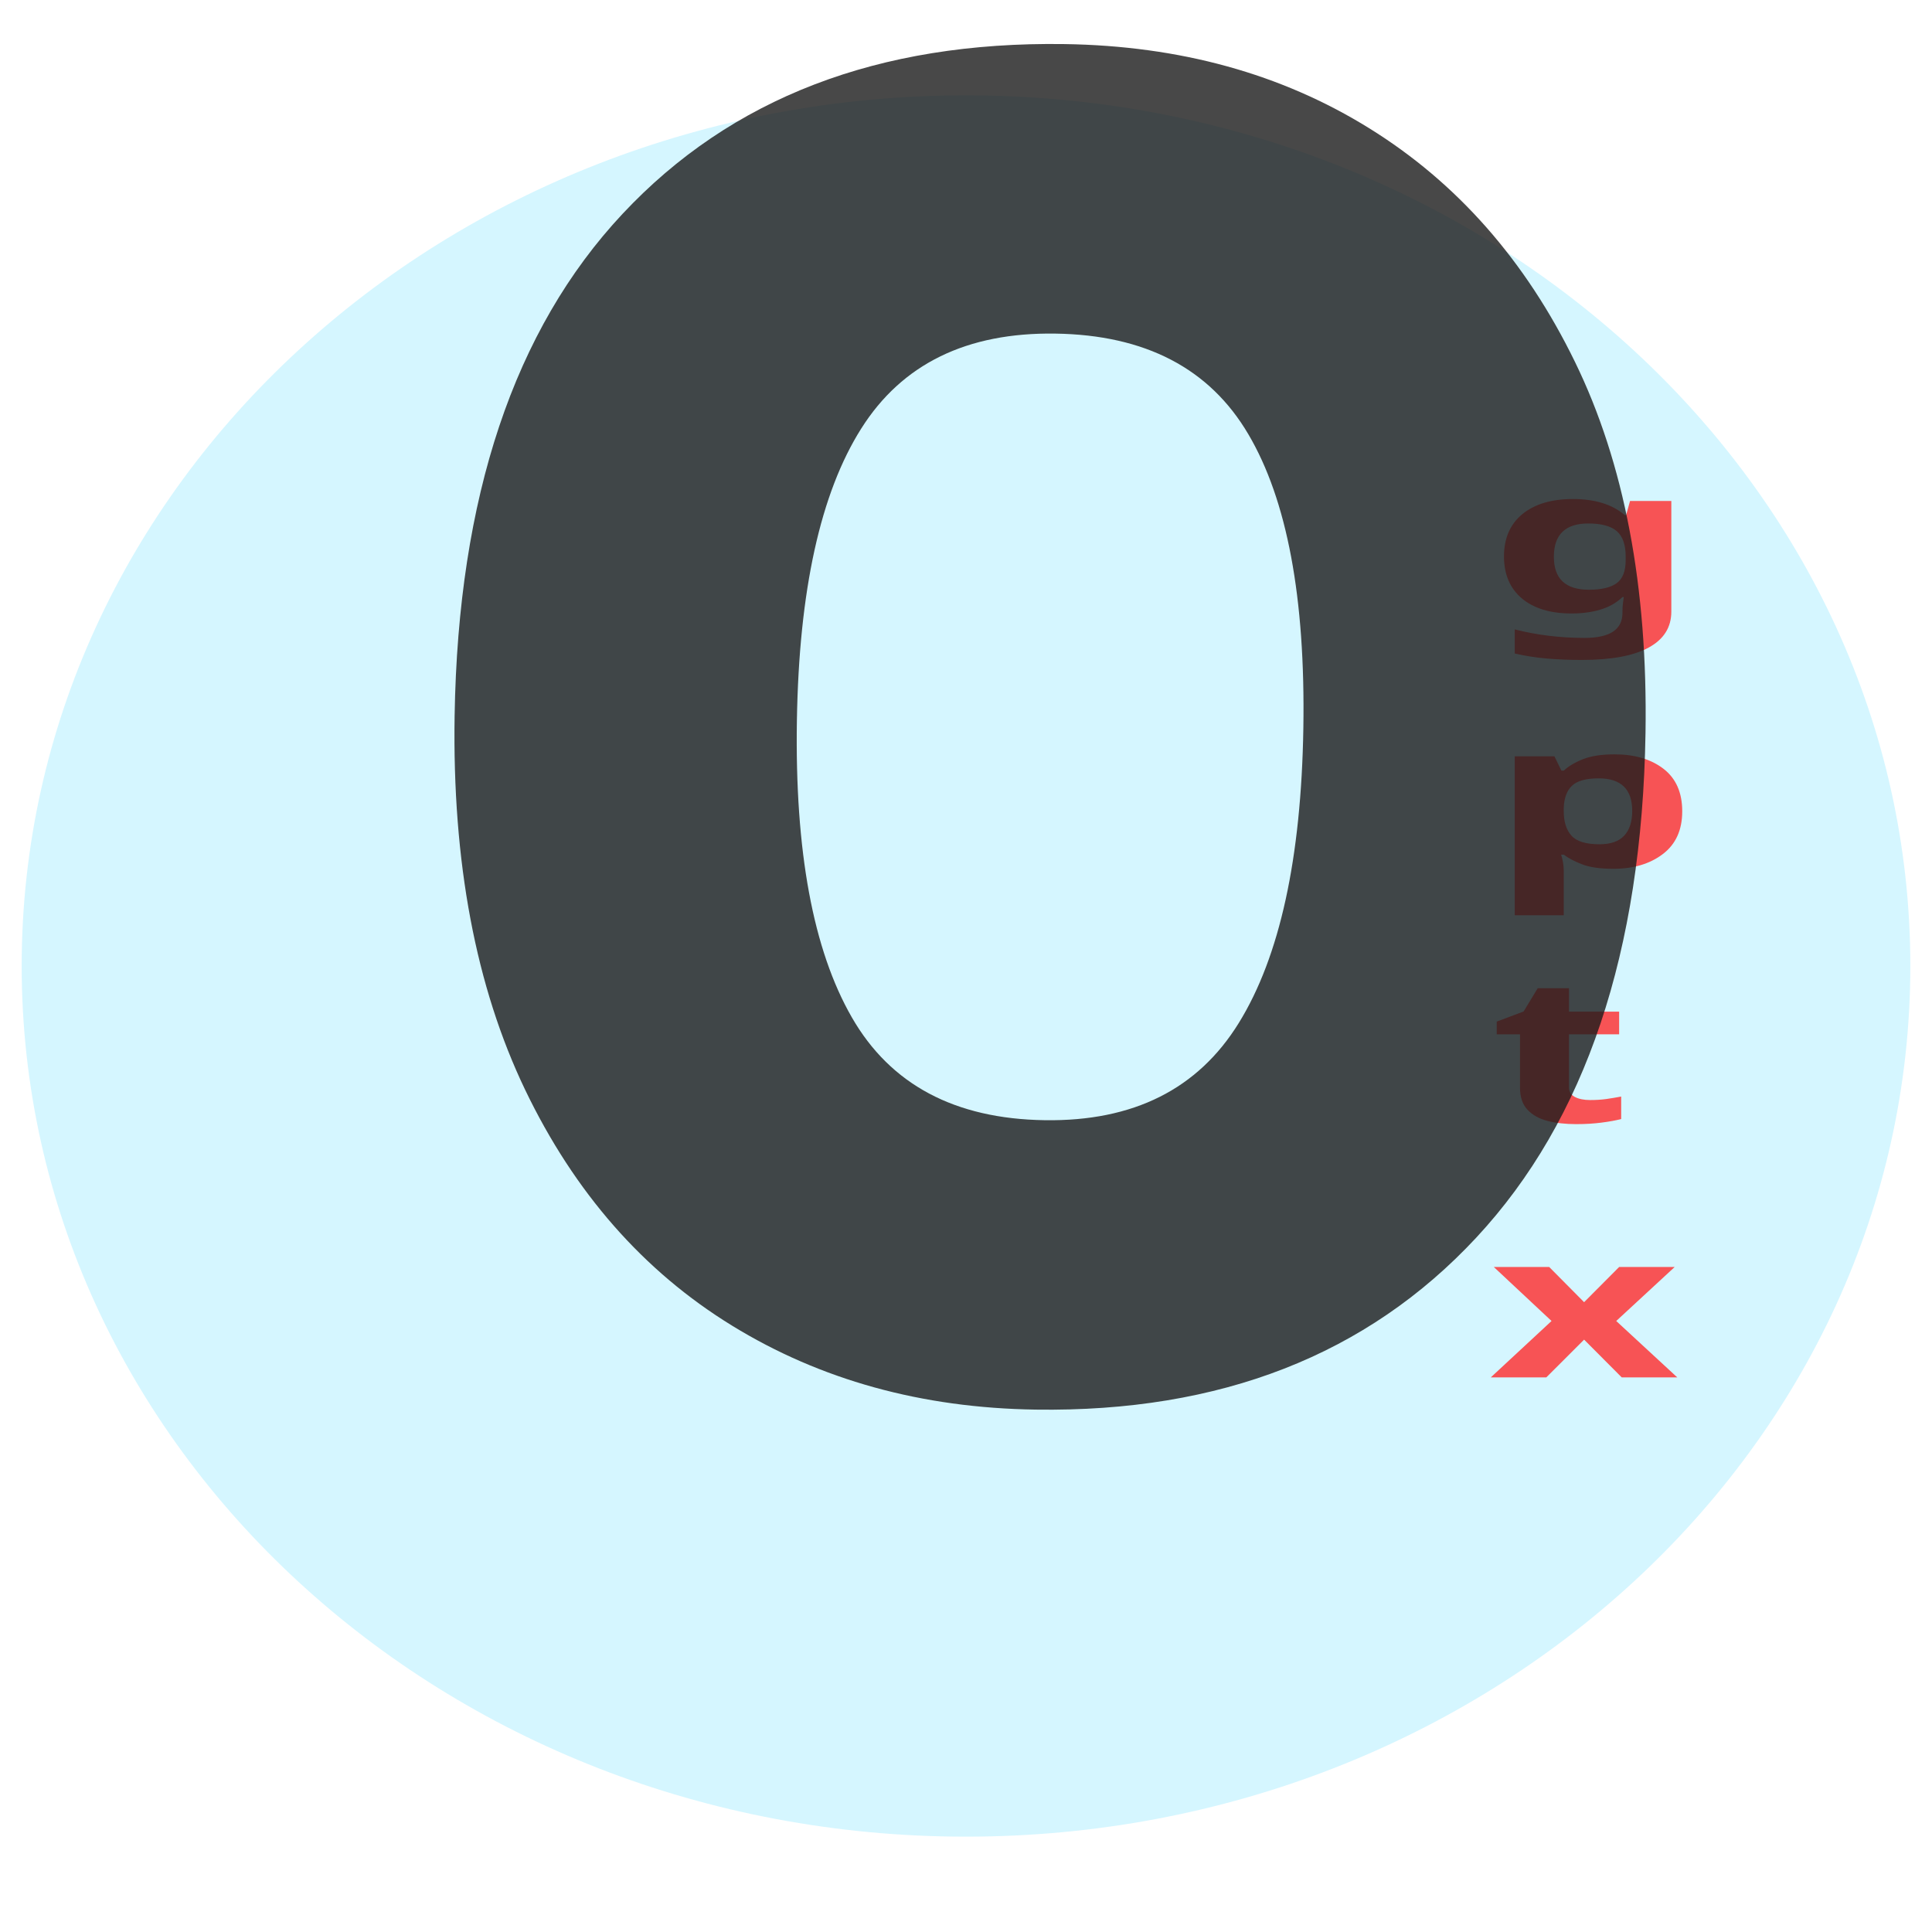
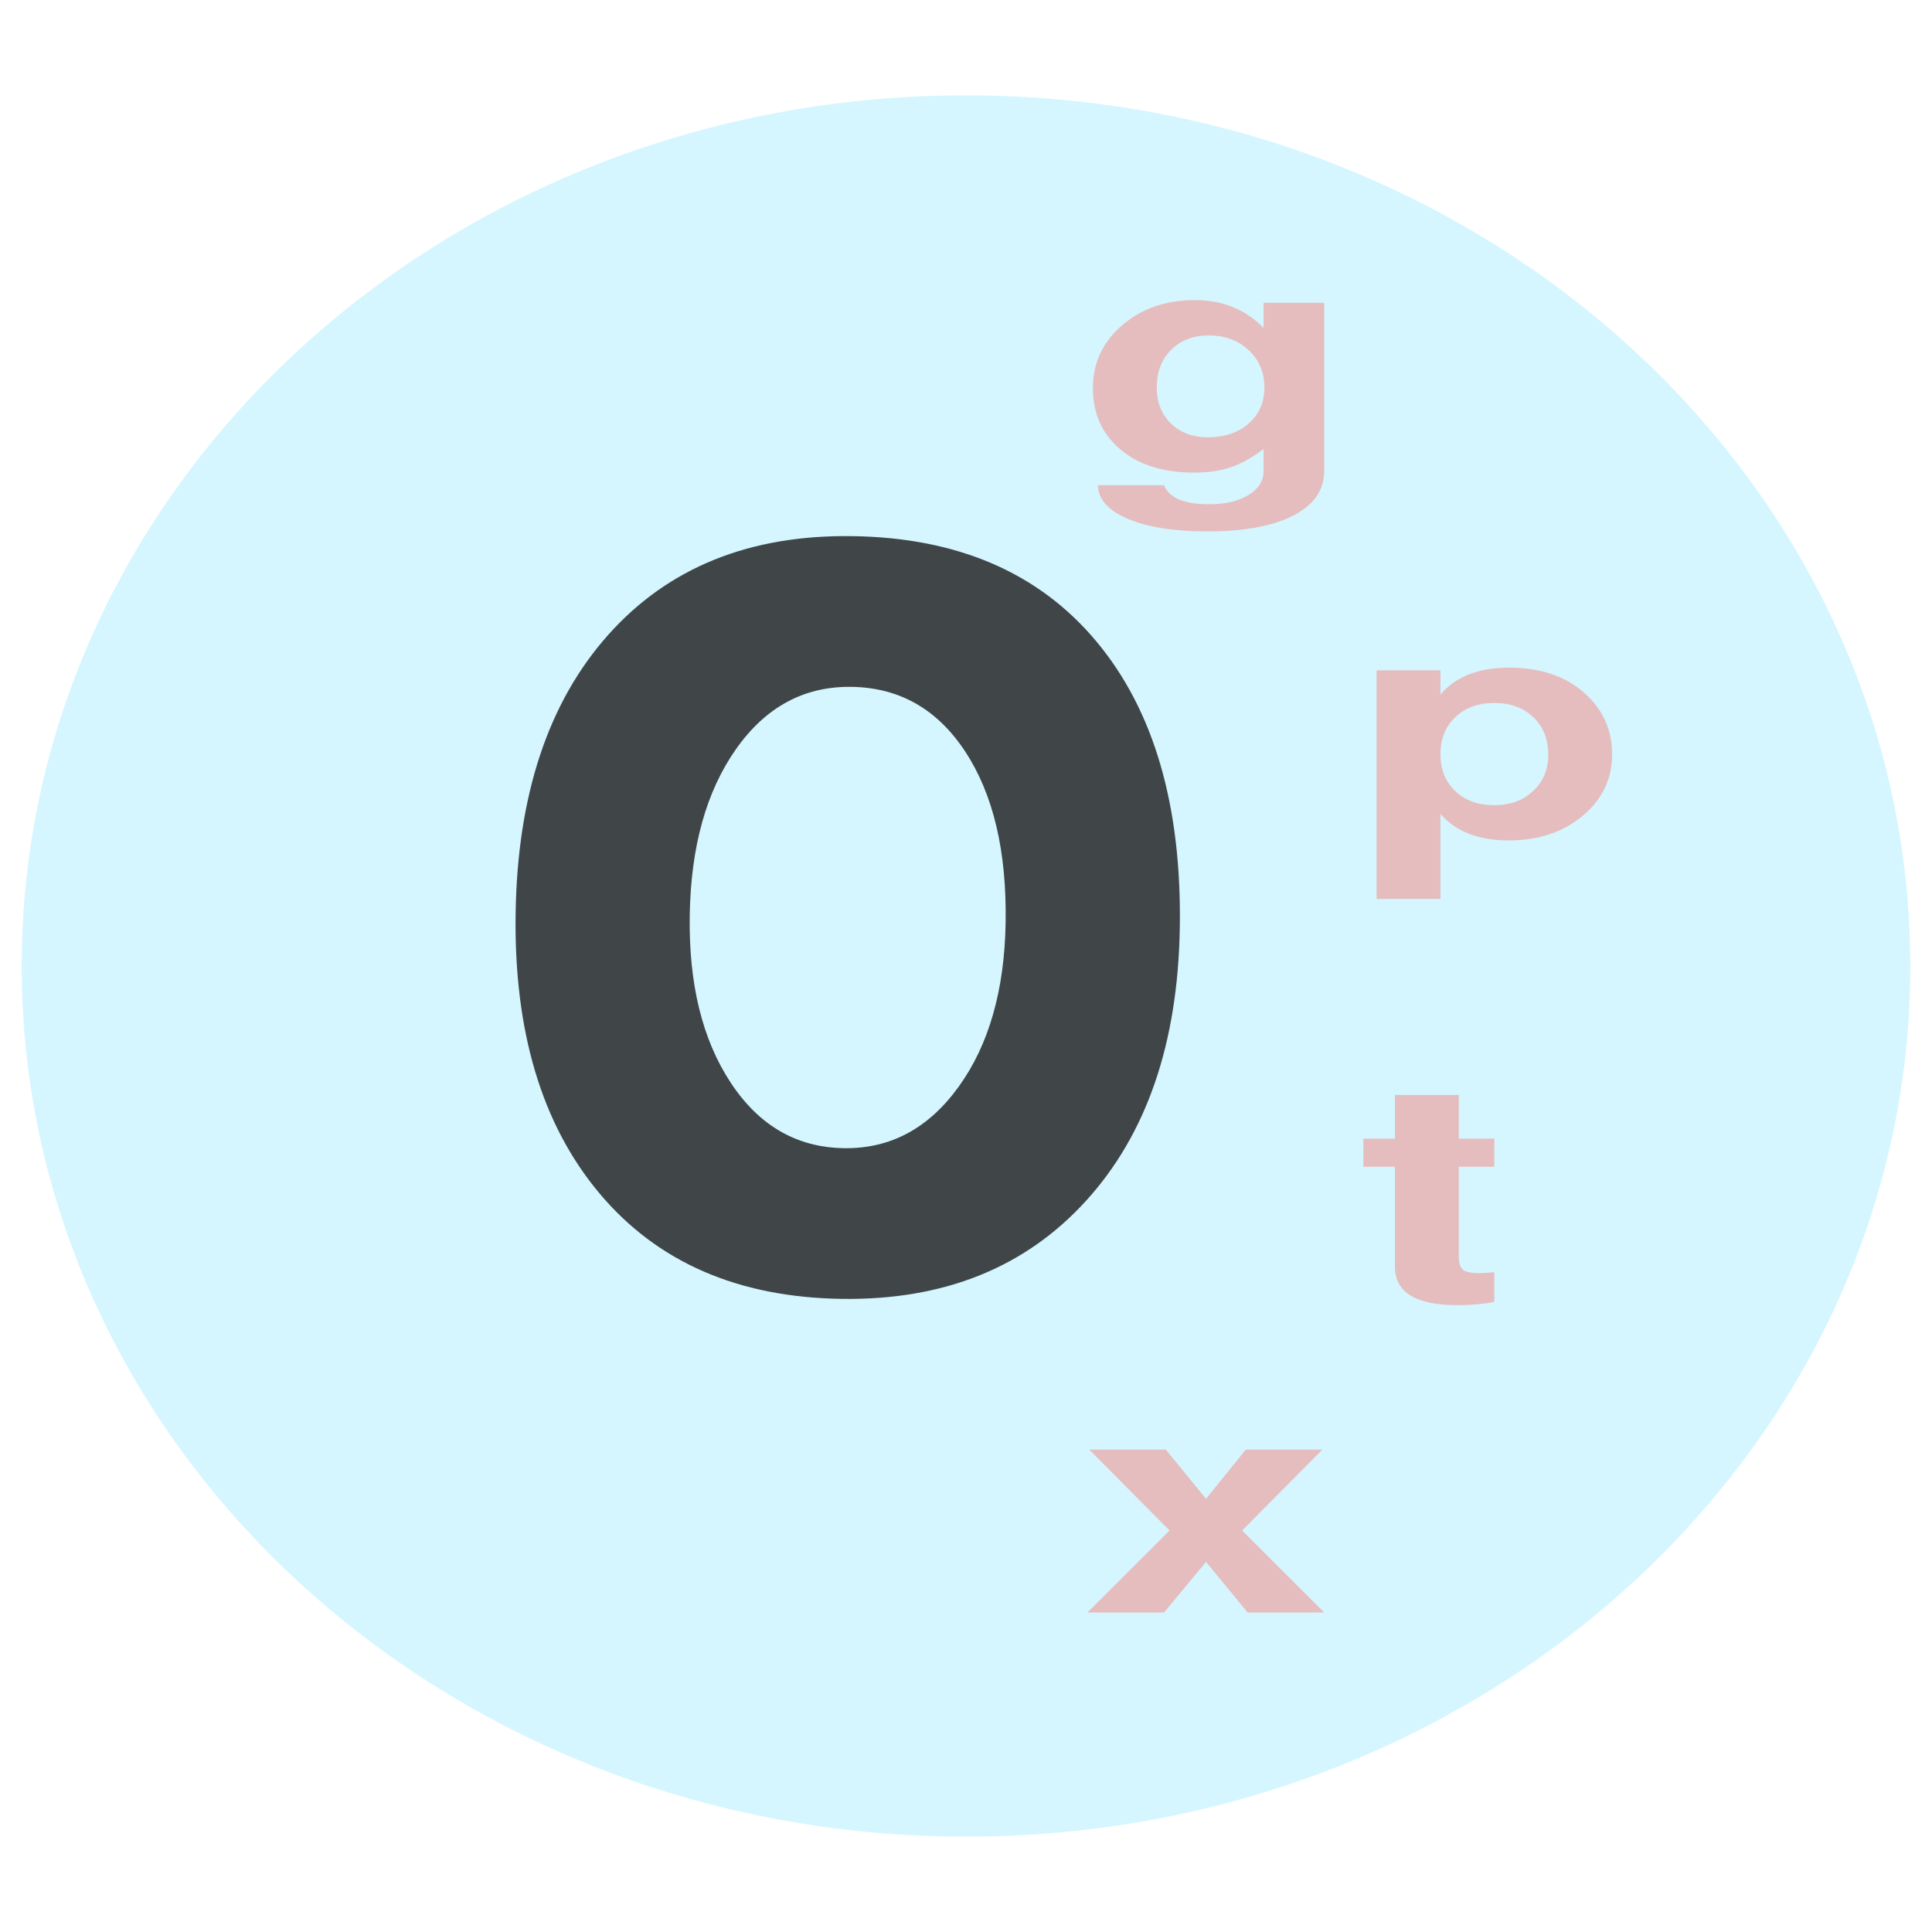
<svg xmlns="http://www.w3.org/2000/svg" width="1000" height="1000" viewBox="0 0 264.583 264.583" version="1.1" id="svg5" xml:space="preserve">
  <defs id="defs2" />
  <g id="layer9">
    <ellipse style="fill:#d5f6ff;fill-opacity:1;stroke-width:1.011" id="path3018" cx="132.292" cy="132.292" rx="129.323" ry="119.234" />
-     <text xml:space="preserve" style="font-weight:bold;font-size:35.278px;font-family:'TH SarabunPSK';-inkscape-font-specification:'TH SarabunPSK Bold';opacity:0.8;fill:#1c2224;fill-opacity:1;fill-rule:evenodd;stroke-width:0.278;paint-order:fill markers stroke" x="160.055" y="106.689" id="text4511" transform="scale(1.274178,0.7848199)">
-       <tspan style="font-style:normal;font-variant:normal;font-weight:bold;font-stretch:normal;font-size:35.278px;font-family:potti;-inkscape-font-specification:'potti Bold';fill:#ff2a2a;stroke-width:0.278" x="160.055" y="106.689" id="tspan4884">g</tspan>
-       <tspan style="font-style:normal;font-variant:normal;font-weight:bold;font-stretch:normal;font-size:35.278px;font-family:potti;-inkscape-font-specification:'potti Bold';fill:#ff2a2a;stroke-width:0.278" x="160.055" y="151.243" id="tspan5067">p</tspan>
-       <tspan style="font-style:normal;font-variant:normal;font-weight:bold;font-stretch:normal;font-size:35.278px;font-family:potti;-inkscape-font-specification:'potti Bold';fill:#ff2a2a;stroke-width:0.278" x="160.055" y="195.798" id="tspan5069">t</tspan>
-       <tspan style="font-style:normal;font-variant:normal;font-weight:bold;font-stretch:normal;font-size:35.278px;font-family:potti;-inkscape-font-specification:'potti Bold';fill:#ff2a2a;stroke-width:0.278" x="160.055" y="240.352" id="tspan5071">x</tspan>
+     <text xml:space="preserve" style="font-weight:bold;font-size:35.278px;font-family:'TH SarabunPSK';-inkscape-font-specification:'TH SarabunPSK Bold';opacity:0.8;fill:#e9afaf;fill-opacity:1;fill-rule:evenodd;stroke-width:0.235;paint-order:fill markers stroke" x="119.632" y="-26.03" id="text4511-3-5" transform="scale(1.230164,0.8129)">
+       <tspan style="font-style:normal;font-variant:normal;font-weight:bold;font-stretch:normal;font-size:35.278px;font-family:FreeSans;-inkscape-font-specification:'FreeSans Bold';fill:#e9afaf;stroke-width:0.235" x="119.632" y="-26.03" id="tspan4513-6-6" />
+       <tspan style="font-style:normal;font-variant:normal;font-weight:bold;font-stretch:normal;font-size:35.278px;font-family:FreeSans;-inkscape-font-specification:'FreeSans Bold';fill:#e9afaf;stroke-width:0.235" x="119.632" y="19.03" id="tspan4517-7-2" />
+       <tspan style="font-style:normal;font-variant:normal;font-weight:bold;font-stretch:normal;font-size:50.8px;font-family:FreeSans;-inkscape-font-specification:'FreeSans Bold';fill:#e9afaf;stroke-width:0.235" x="119.632" y="78.447" id="tspan4519-5-9">g</tspan>
+       <tspan style="font-style:normal;font-variant:normal;font-weight:bold;font-stretch:normal;font-size:35.278px;font-family:FreeSans;-inkscape-font-specification:'FreeSans Bold';fill:#e9afaf;stroke-width:0.235" x="119.632" y="126.627" id="tspan4525-3-1" />
+     </text>
+     <text xml:space="preserve" style="font-weight:bold;font-size:35.278px;font-family:'TH SarabunPSK';-inkscape-font-specification:'TH SarabunPSK Bold';opacity:0.8;fill:#e9afaf;fill-opacity:1;fill-rule:evenodd;stroke-width:0.235;paint-order:fill markers stroke" x="149.952" y="35.891" id="text4511-3-5-2-6-1" transform="scale(1.230164,0.8129)">
+       <tspan style="font-style:normal;font-variant:normal;font-weight:bold;font-stretch:normal;font-size:35.278px;font-family:FreeSans;-inkscape-font-specification:'FreeSans Bold';fill:#e9afaf;stroke-width:0.235" x="149.952" y="35.891" id="tspan4513-6-6-7-0-8" />
+       <tspan style="font-style:normal;font-variant:normal;font-weight:bold;font-stretch:normal;font-size:35.278px;font-family:FreeSans;-inkscape-font-specification:'FreeSans Bold';fill:#e9afaf;stroke-width:0.235" x="149.952" y="80.95" id="tspan4517-7-2-0-6-7" />
+       <tspan style="font-style:normal;font-variant:normal;font-weight:bold;font-stretch:normal;font-size:50.8px;font-family:FreeSans;-inkscape-font-specification:'FreeSans Bold';fill:#e9afaf;stroke-width:0.235" x="149.952" y="140.368" id="tspan4519-5-9-9-2-9">p</tspan>
+       <tspan style="font-style:normal;font-variant:normal;font-weight:bold;font-stretch:normal;font-size:35.278px;font-family:FreeSans;-inkscape-font-specification:'FreeSans Bold';fill:#e9afaf;stroke-width:0.235" x="149.952" y="188.548" id="tspan4525-3-1-3-6-2" />
+     </text>
+     <text xml:space="preserve" style="font-weight:bold;font-size:35.278px;font-family:'TH SarabunPSK';-inkscape-font-specification:'TH SarabunPSK Bold';opacity:0.8;fill:#e9afaf;fill-opacity:1;fill-rule:evenodd;stroke-width:0.235;paint-order:fill markers stroke" x="150.714" y="114.224" id="text4511-3-5-2-6-1-0" transform="scale(1.230164,0.8129)">
+       <tspan style="font-style:normal;font-variant:normal;font-weight:bold;font-stretch:normal;font-size:35.278px;font-family:FreeSans;-inkscape-font-specification:'FreeSans Bold';fill:#e9afaf;stroke-width:0.235" x="150.714" y="114.224" id="tspan4513-6-6-7-0-8-2" />
+       <tspan style="font-style:normal;font-variant:normal;font-weight:bold;font-stretch:normal;font-size:35.278px;font-family:FreeSans;-inkscape-font-specification:'FreeSans Bold';fill:#e9afaf;stroke-width:0.235" x="150.714" y="159.284" id="tspan4517-7-2-0-6-7-3" />
+       <tspan style="font-style:normal;font-variant:normal;font-weight:bold;font-stretch:normal;font-size:50.8px;font-family:FreeSans;-inkscape-font-specification:'FreeSans Bold';fill:#e9afaf;stroke-width:0.235" x="150.714" y="218.701" id="tspan4519-5-9-9-2-9-7">t</tspan>
+       <tspan style="font-style:normal;font-variant:normal;font-weight:bold;font-stretch:normal;font-size:35.278px;font-family:FreeSans;-inkscape-font-specification:'FreeSans Bold';fill:#e9afaf;stroke-width:0.235" x="150.714" y="266.881" id="tspan4525-3-1-3-6-2-5" />
+     </text>
+     <text xml:space="preserve" style="font-weight:bold;font-size:35.278px;font-family:'TH SarabunPSK';-inkscape-font-specification:'TH SarabunPSK Bold';opacity:0.8;fill:#e9afaf;fill-opacity:1;fill-rule:evenodd;stroke-width:0.235;paint-order:fill markers stroke" x="120.292" y="167.178" id="text4511-3-5-2-6-1-0-4" transform="scale(1.230164,0.8129)">
+       <tspan style="font-style:normal;font-variant:normal;font-weight:bold;font-stretch:normal;font-size:35.278px;font-family:FreeSans;-inkscape-font-specification:'FreeSans Bold';fill:#e9afaf;stroke-width:0.235" x="120.292" y="167.178" id="tspan4513-6-6-7-0-8-2-7" />
+       <tspan style="font-style:normal;font-variant:normal;font-weight:bold;font-stretch:normal;font-size:35.278px;font-family:FreeSans;-inkscape-font-specification:'FreeSans Bold';fill:#e9afaf;stroke-width:0.235" x="120.292" y="212.237" id="tspan4517-7-2-0-6-7-3-8" />
+       <tspan style="font-style:normal;font-variant:normal;font-weight:bold;font-stretch:normal;font-size:50.8px;font-family:FreeSans;-inkscape-font-specification:'FreeSans Bold';fill:#e9afaf;stroke-width:0.235" x="120.292" y="271.655" id="tspan4519-5-9-9-2-9-7-4">x</tspan>
+       <tspan style="font-style:normal;font-variant:normal;font-weight:bold;font-stretch:normal;font-size:35.278px;font-family:FreeSans;-inkscape-font-specification:'FreeSans Bold';fill:#e9afaf;stroke-width:0.235" x="120.292" y="319.835" id="tspan4525-3-1-3-6-2-5-5" />
    </text>
  </g>
  <g id="layer1">
-     <text xml:space="preserve" style="font-weight:bold;font-size:319.195px;font-family:'TH SarabunPSK';-inkscape-font-specification:'TH SarabunPSK Bold';opacity:0.8;fill:#1a1a1a;fill-opacity:1;fill-rule:evenodd;stroke-width:1.662;paint-order:fill markers stroke" x="51.717" y="181.268" id="text4322" transform="matrix(0.9658324,0.0140558,-0.01664678,1.035134,0,0)">
-       <tspan id="tspan4320" style="font-style:normal;font-variant:normal;font-weight:bold;font-stretch:normal;font-family:'Potti Sreeramulu';-inkscape-font-specification:'Potti Sreeramulu Bold';fill:#1a1a1a;stroke-width:1.662" x="51.717" y="181.268">o</tspan>
+     <text xml:space="preserve" style="font-weight:bold;font-size:176.389px;font-family:'TH SarabunPSK';-inkscape-font-specification:'TH SarabunPSK Bold';opacity:0.8;fill:#1a1a1a;fill-opacity:1;fill-rule:evenodd;stroke-width:1.662;paint-order:fill markers stroke" x="68.115" y="166.119" id="text4322" transform="matrix(0.9658324,0.0140558,-0.01664678,1.035134,0,0)">
+       <tspan id="tspan4320" style="font-style:normal;font-variant:normal;font-weight:bold;font-stretch:normal;font-size:176.389px;font-family:FreeSans;-inkscape-font-specification:'FreeSans Bold';fill:#1a1a1a;stroke-width:1.662" x="68.115" y="166.119">o</tspan>
    </text>
    <text xml:space="preserve" style="font-weight:bold;font-size:50.8px;font-family:'TH SarabunPSK';-inkscape-font-specification:'TH SarabunPSK Bold';opacity:0.8;fill:#9a605c;fill-opacity:1;fill-rule:evenodd;stroke-width:1.264;paint-order:fill markers stroke" x="115.248" y="149.4" id="text4322-3" transform="scale(1.105965,0.9041878)">
      <tspan style="font-size:50.8px;fill:#1c2224;stroke-width:1.264" x="115.248" y="149.4" id="tspan4453" />
    </text>
  </g>
</svg>
